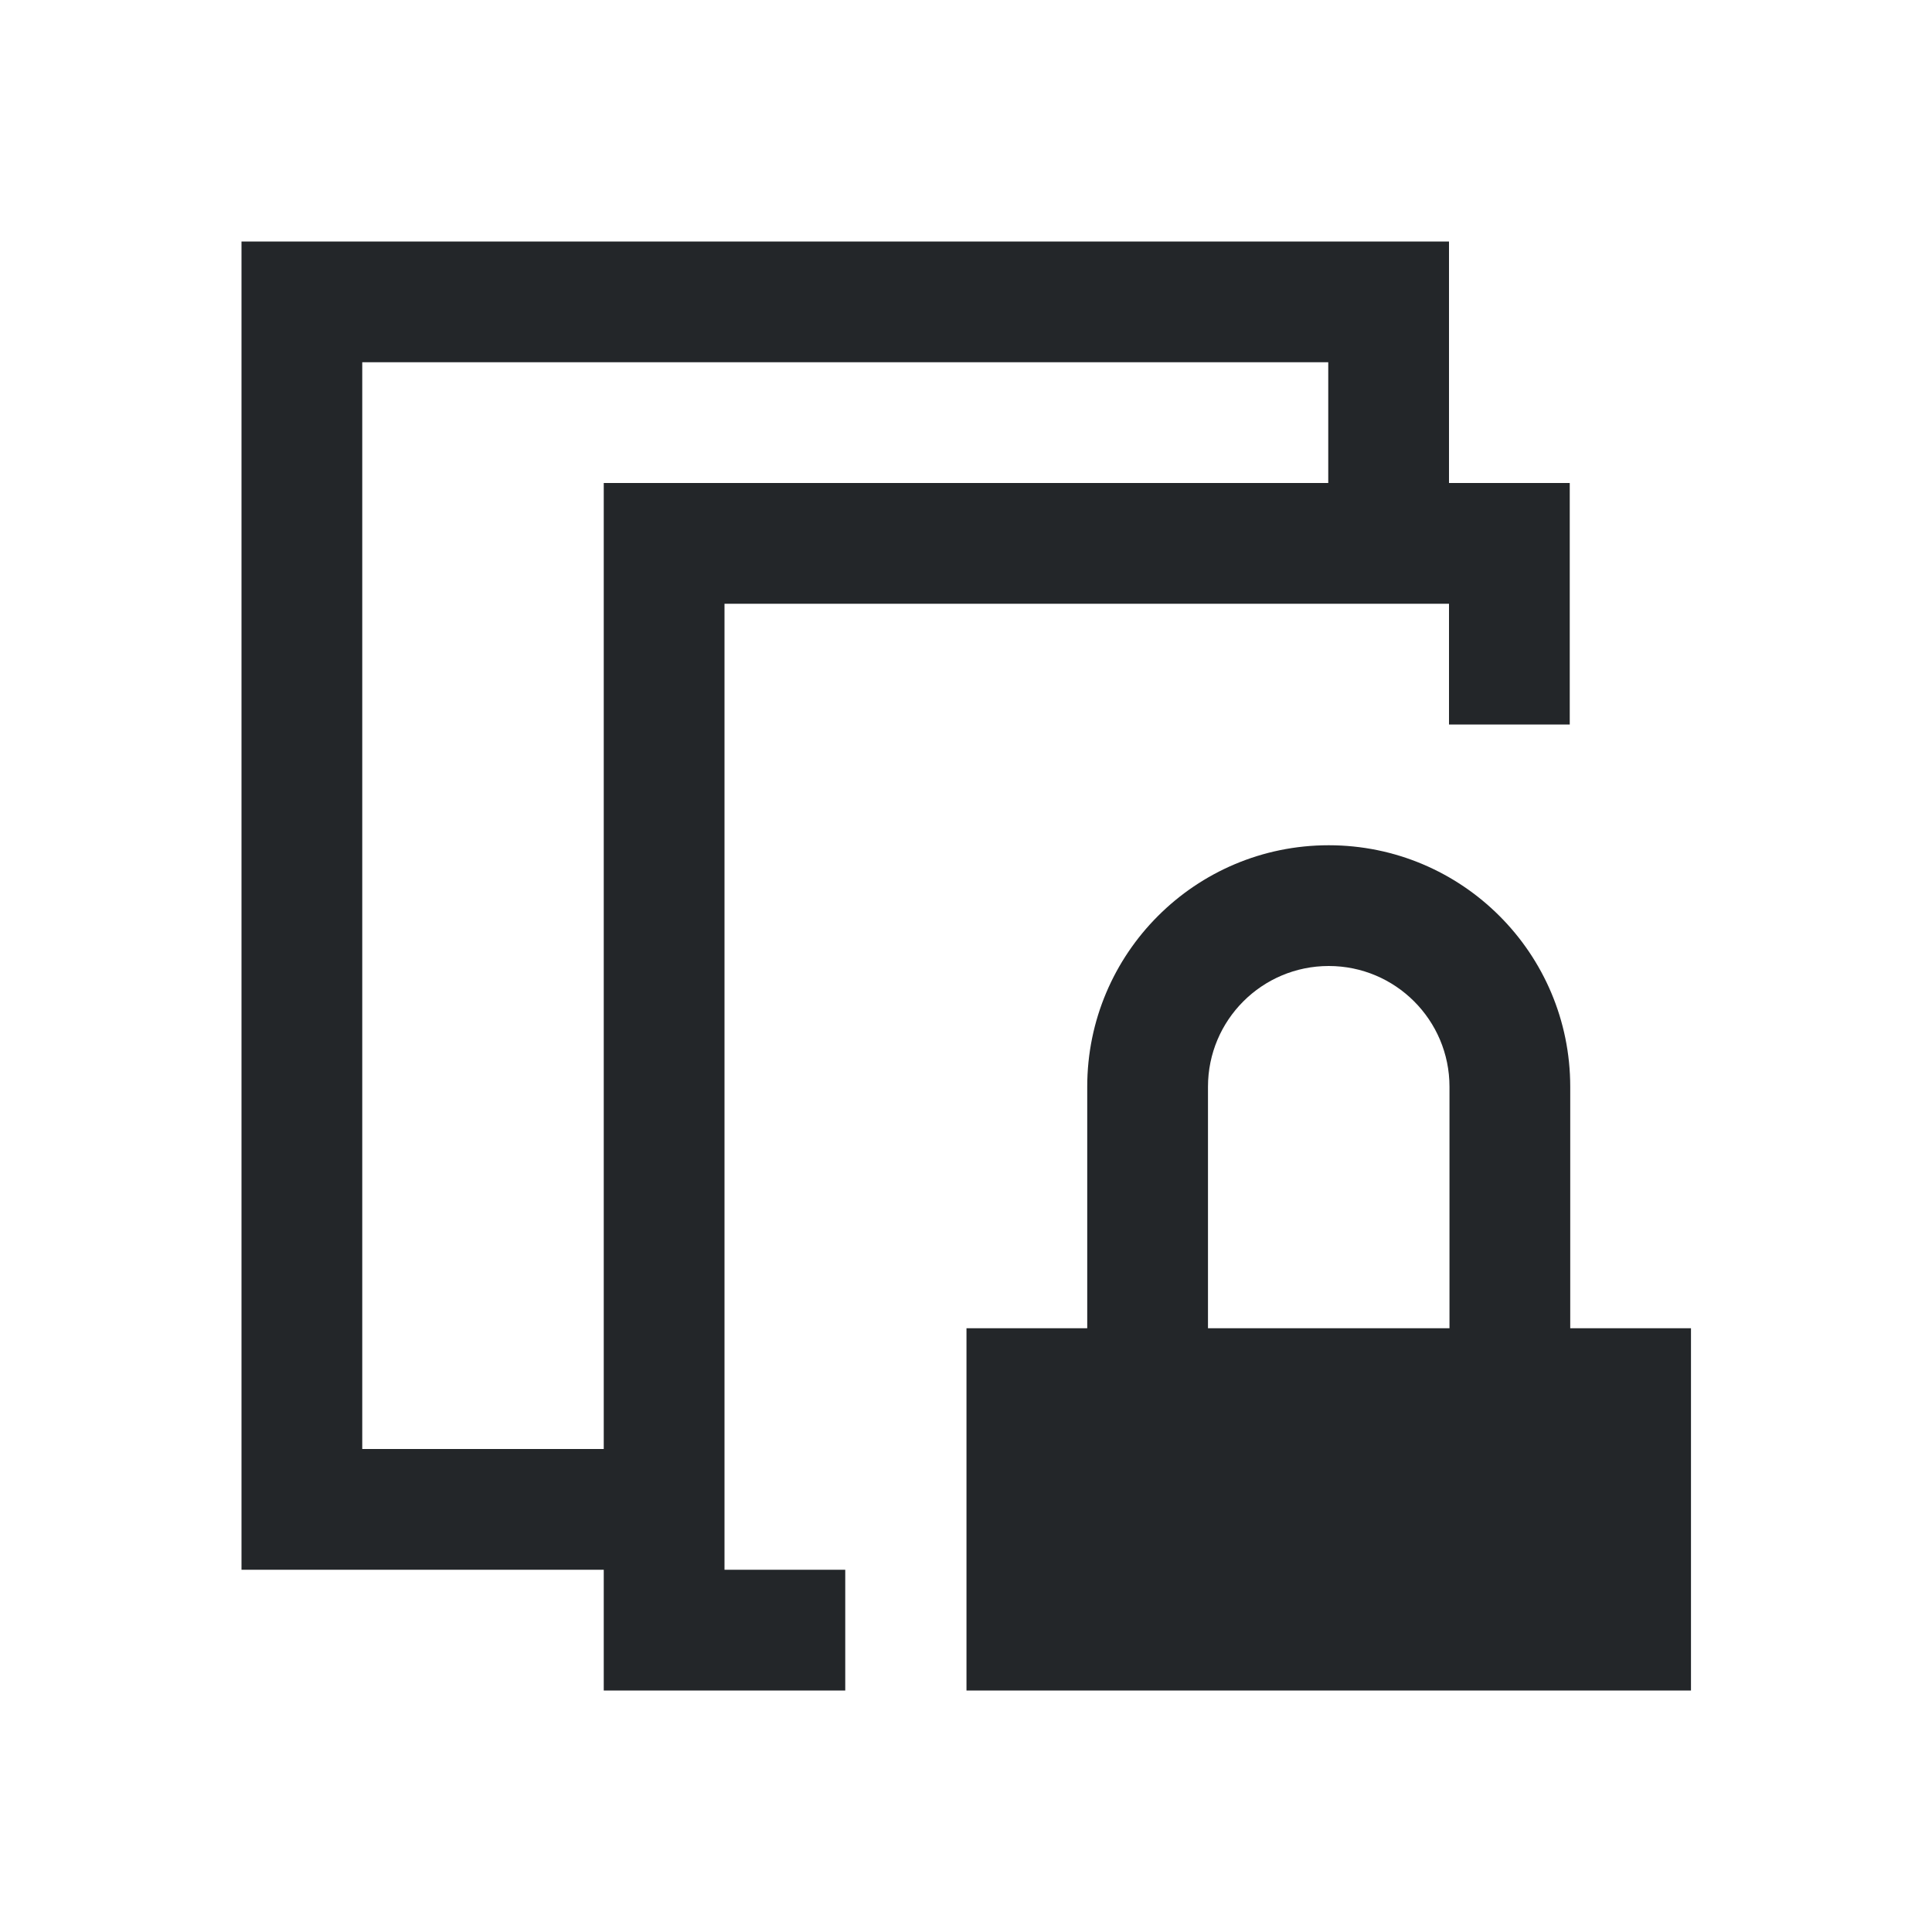
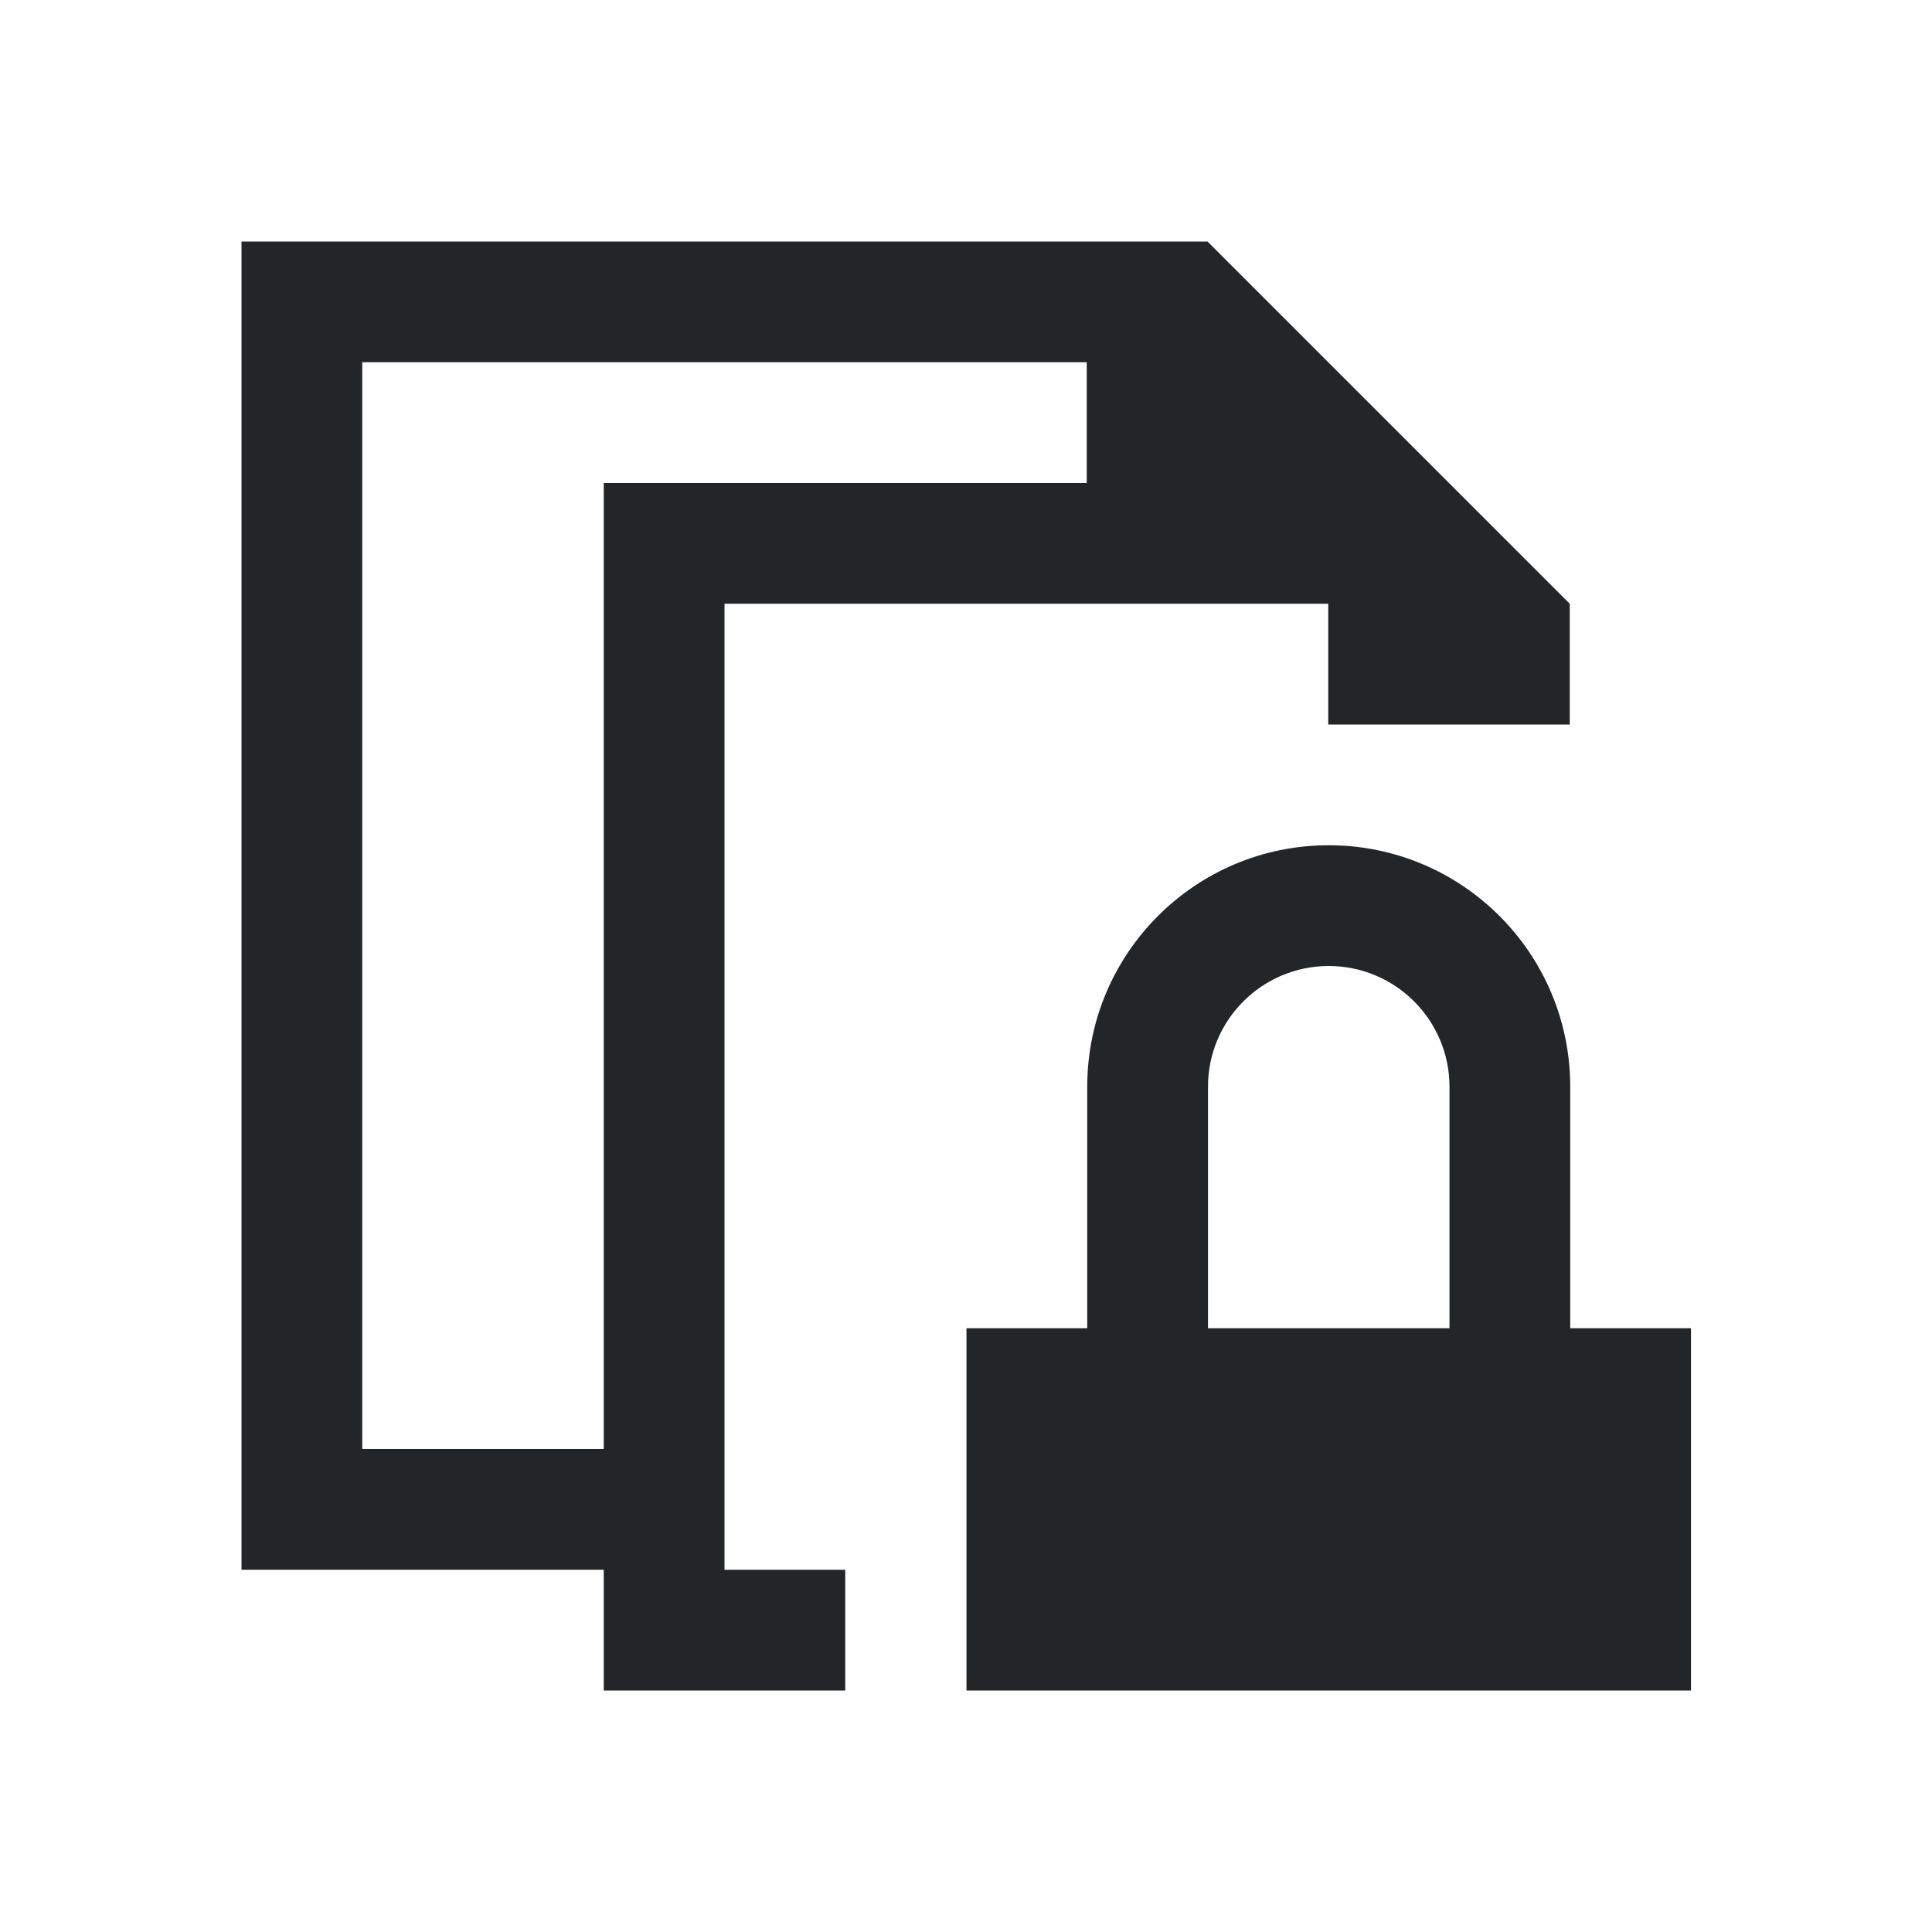
- <svg xmlns="http://www.w3.org/2000/svg" viewBox="0 0 16 16">
-   <defs id="defs3051">
+ <svg xmlns="http://www.w3.org/2000/svg" viewBox="0 0 16 16" version="1.1">
+   <defs>
    <style type="text/css" id="current-color-scheme">
-       .ColorScheme-Text {
-         color:#232629;
-       }
-       </style>
+             .ColorScheme-Text {
+                 color:#232629;
+             }
+         </style>
  </defs>
-   <path style="fill:currentColor;fill-opacity:1;stroke:none" d="M 2 2 L 2 13 L 5 13 L 5 14 L 7 14 L 7 13 L 6 13 L 6 5 L 12 5 L 12 6 L 13 6 L 13 4 L 12 4 L 12 2 L 2.785 2 L 2 2 z M 3 3 L 11 3 L 11 4 L 5 4 L 5 12 L 3 12 L 3 3 z M 11.004 7 A 2 2 0 0 0 9.004 9 L 9.004 11 L 8.004 11 L 8.004 14 L 14.004 14 L 14.004 11 L 13.004 11 L 13.004 9 A 2 2 0 0 0 11.004 7 z M 11.004 8 A 1 1 0 0 1 12.004 9 L 12.004 11 L 10.004 11 L 10.004 9 A 1 1 0 0 1 11.004 8 z " class="ColorScheme-Text" />
+   <path class="ColorScheme-Text" style="fill:currentColor; fill-opacity:1; stroke:none" d="M 2 2 L 2 13 L 5 13 L 5 14 L 7 14 L 7 13 L 6 13 L 6 5 L 11 5 L 11 6 L 13 6 L 13 5 L 10 2 L 2 2 Z M 3 3 L 9 3 L 9 4 L 5 4 L 5 12 L 3 12 L 3 3 Z M 11.004 7 C 9.899 7 9.004 7.895 9.004 9 L 9.004 11 L 8.004 11 L 8.004 14 L 14.004 14 L 14.004 11 L 13.004 11 L 13.004 9 C 13.004 7.895 12.108 7 11.004 7 Z M 11.004 8 C 11.556 8 12.004 8.448 12.004 9 L 12.004 11 L 10.004 11 L 10.004 9 C 10.004 8.448 10.452 8 11.004 8 Z" />
</svg>
